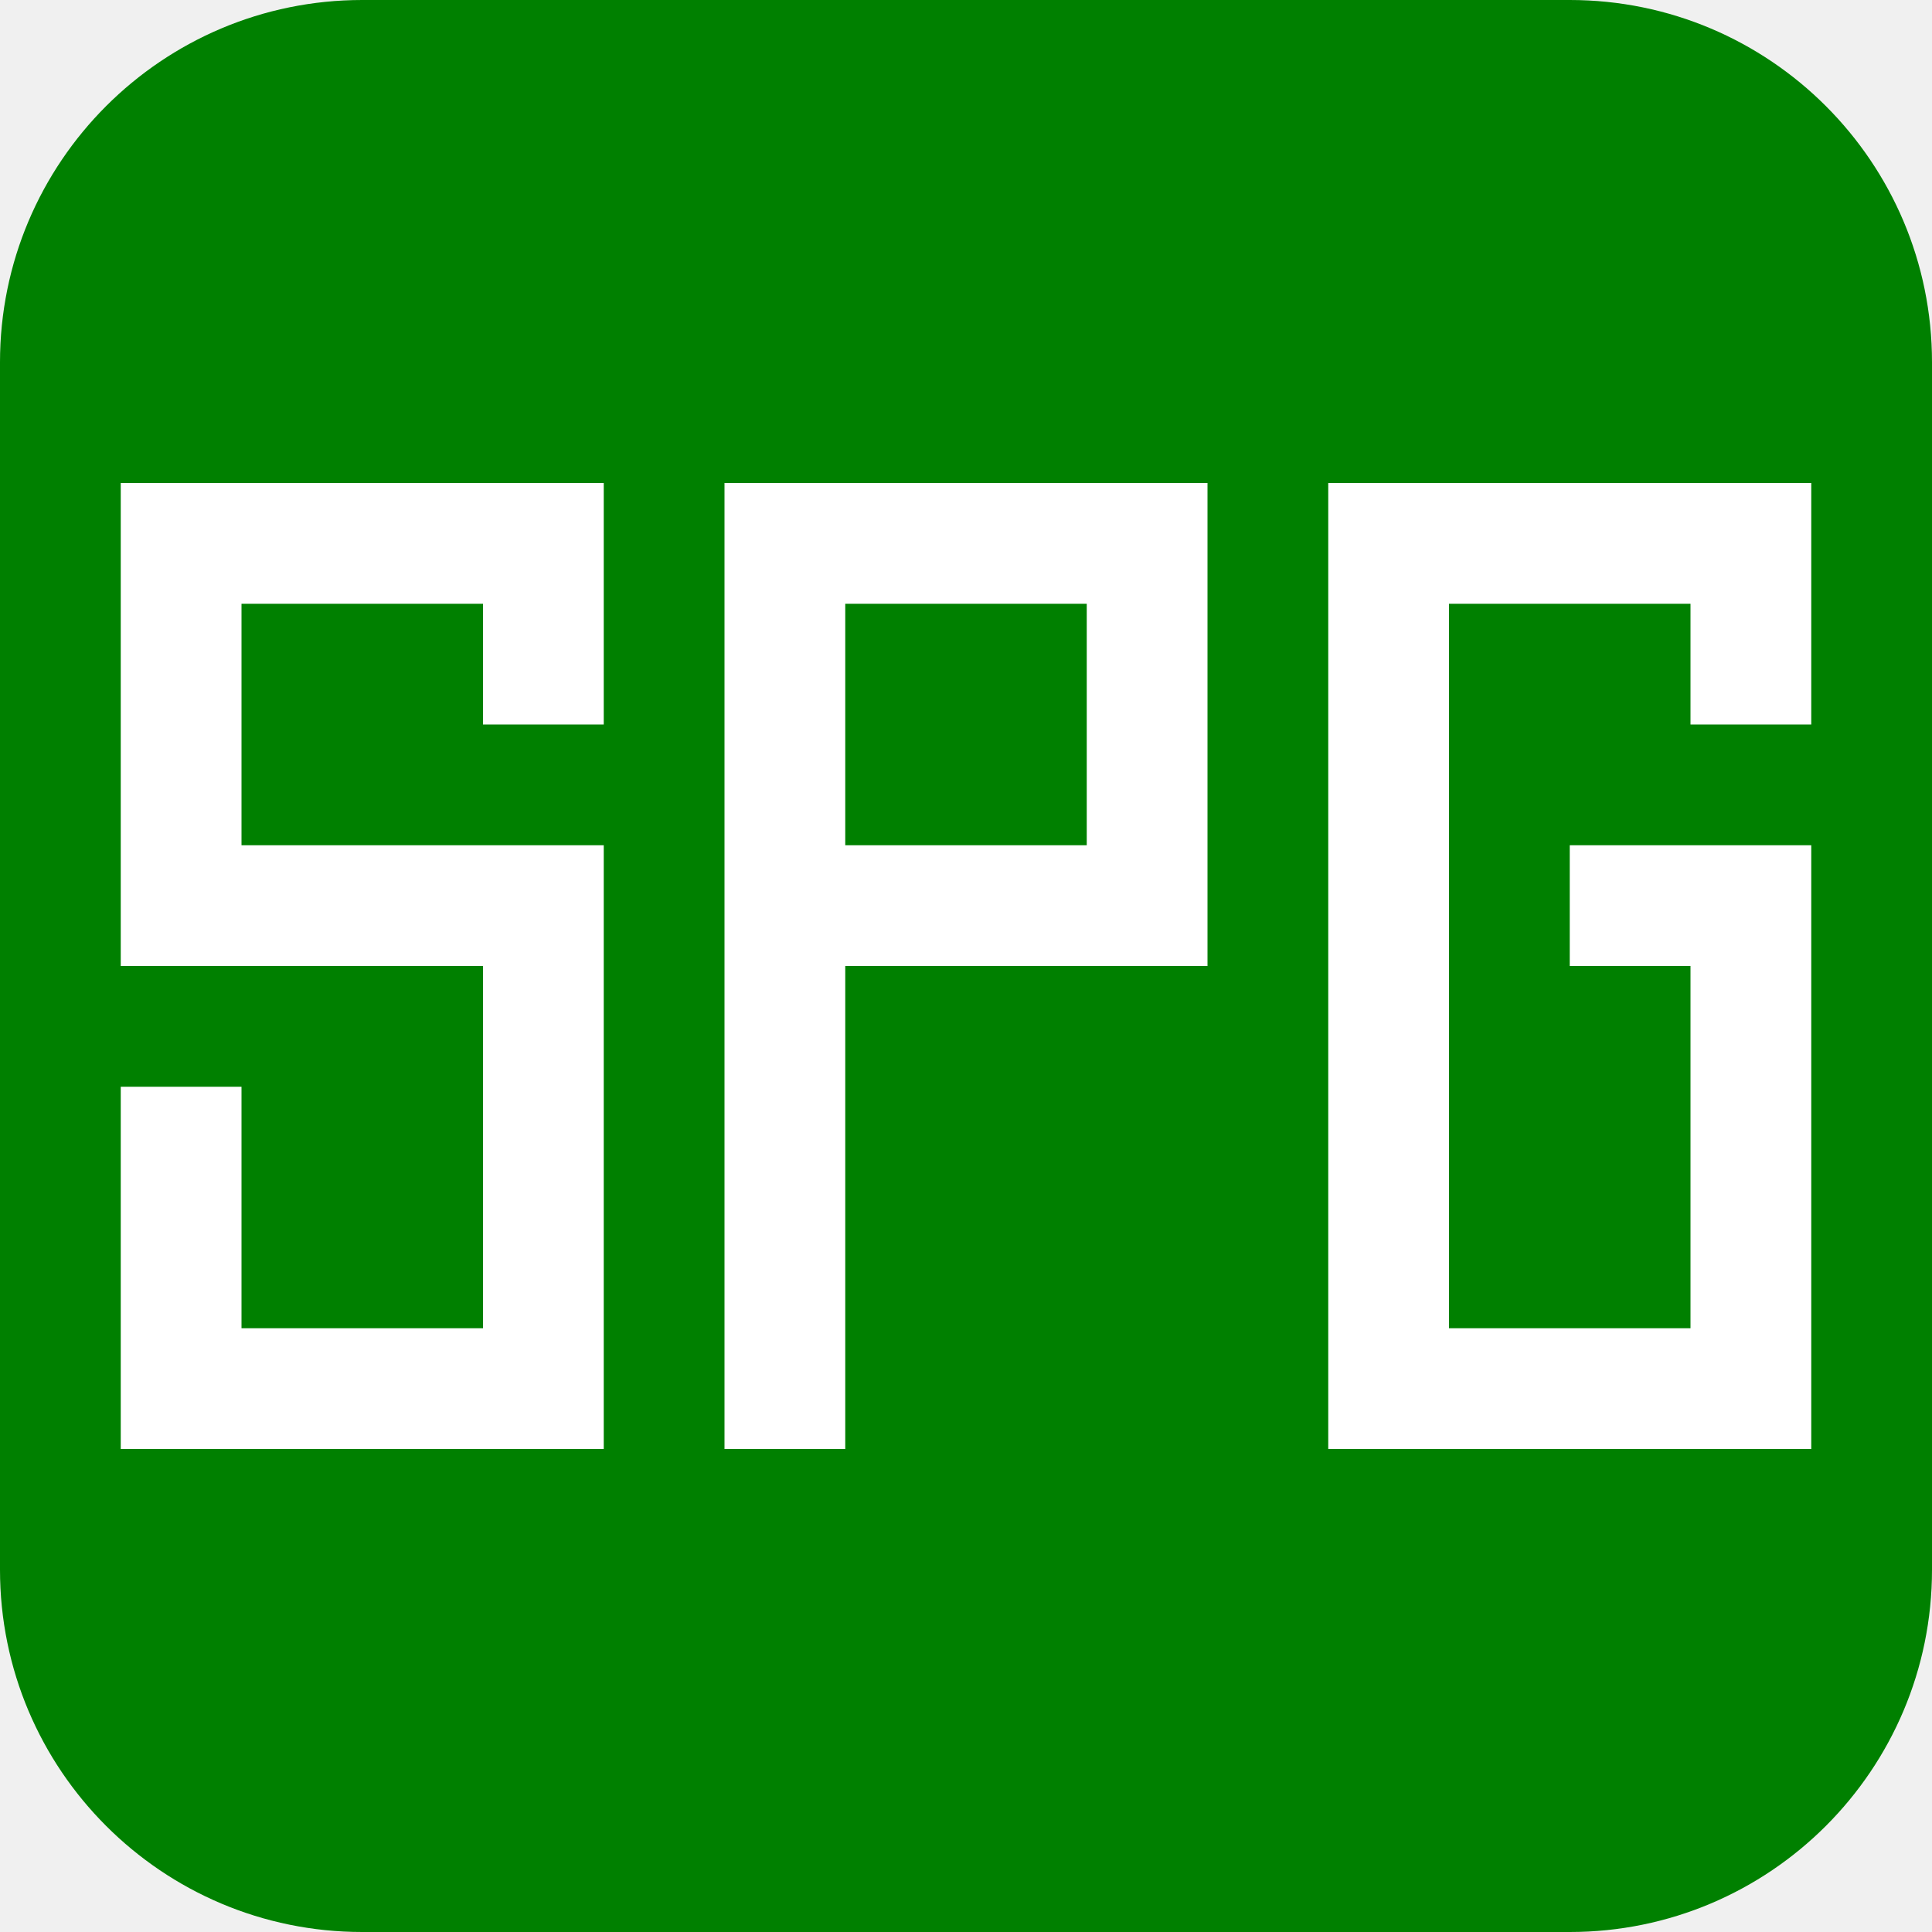
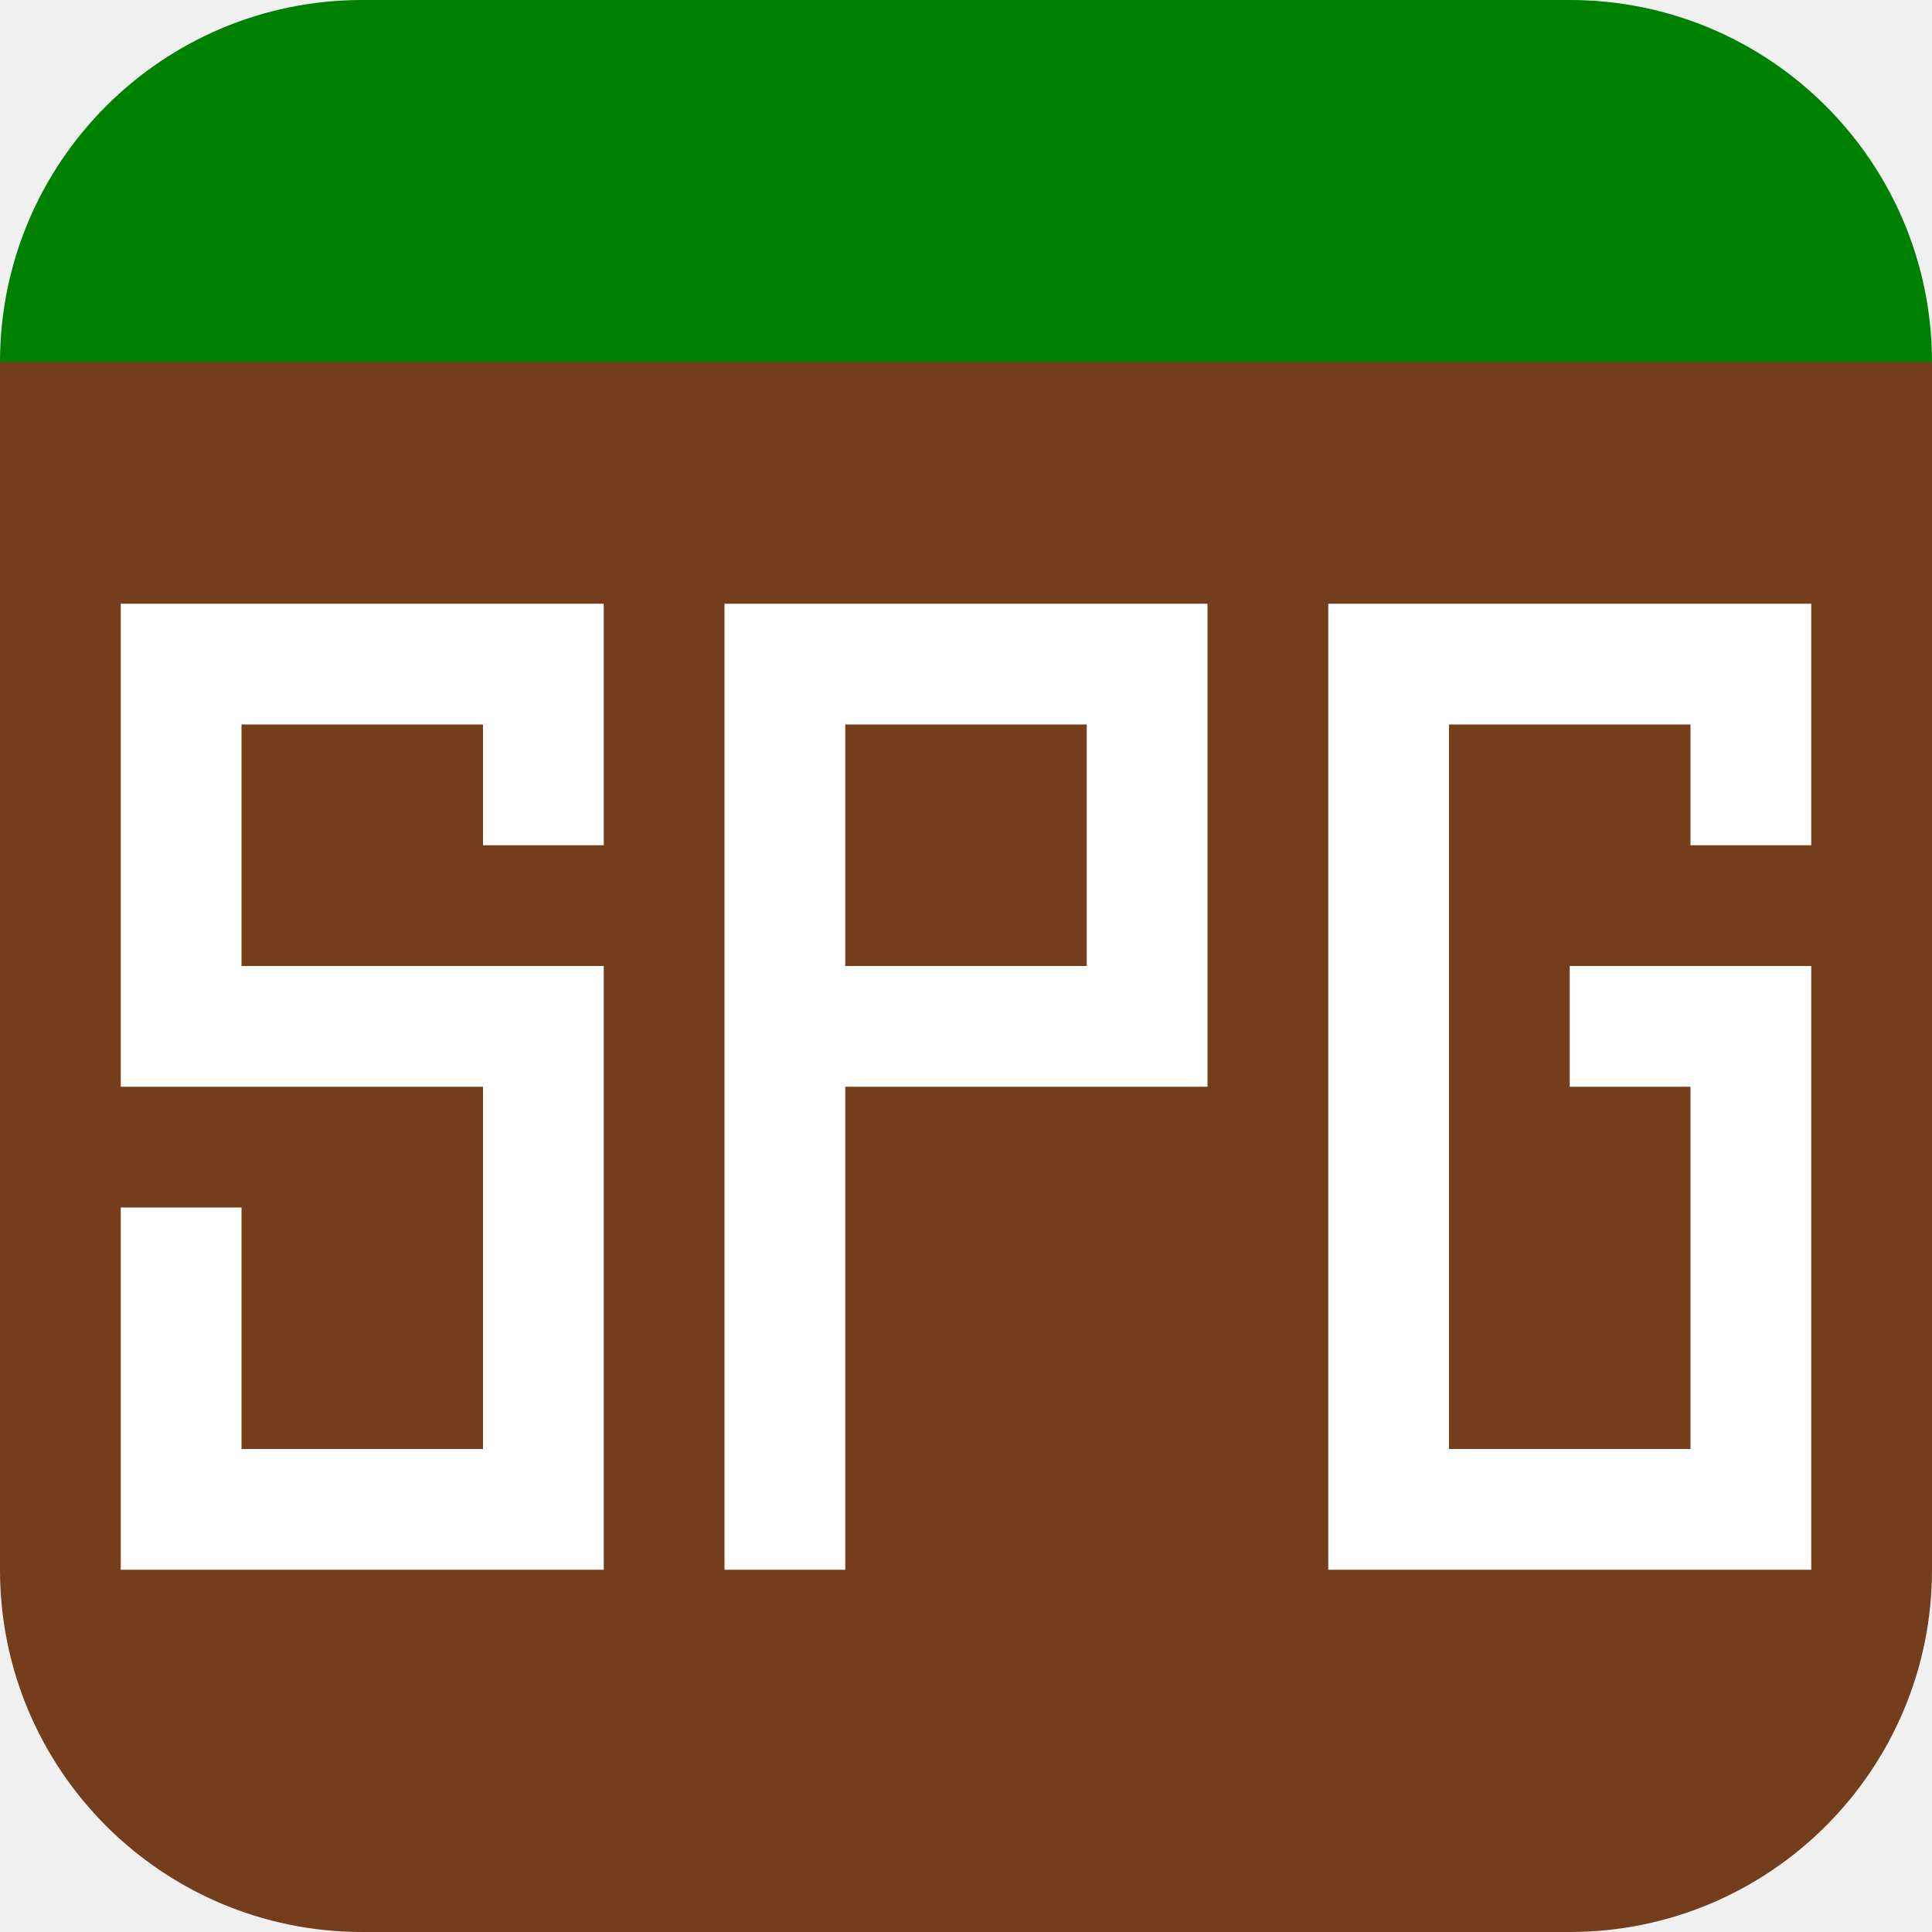
<svg xmlns="http://www.w3.org/2000/svg" class="close" viewBox="0 0 16 16" version="1.1" xml:space="preserve">
-   <path fill="green" d="M3,0 a3,3 0,0,0 -3,3   v10 a3,3 0,0,0 3,3   h10 a3,3 0,0,0 3,-3   v-10 a3,3 0,0,0 -3,-3 z">
+   <path fill="green" d="M3,0 a3,3 0,0,0 -3,3   l1,1 h14 l1,-1   a3,3 0,0,0 -3,-3 z">
	</path>
-   <path fill="white" fill-rule="evenodd" d="M1,4h4v2h-1v-1h-2v2h3v5h-4v-3h1v2h2v-3h-3z    M6,4h4v4h-3v4h-1zm1,1h2v2h-2z    M11,4h4v2h-1v-1h-2v6h2v-3h-1v-1h2v5h-4z">
+   <path fill="#743e1d" d="M0,3 v10   a3,3 0,0,0 3,3 h10   a3,3 0,0,0 3,-3 v-10 z">
+ 	</path>
+   <path fill="white" fill-rule="evenodd" d="M1,5h4v2h-1v-1h-2v2h3v5h-4v-3h1v2h2v-3h-3z    M6,5h4v4h-3v4h-1zm1,1h2v2h-2z    M11,5h4v2h-1v-1h-2v6h2v-3h-1v-1h2v5h-4z">
	</path>
</svg>
